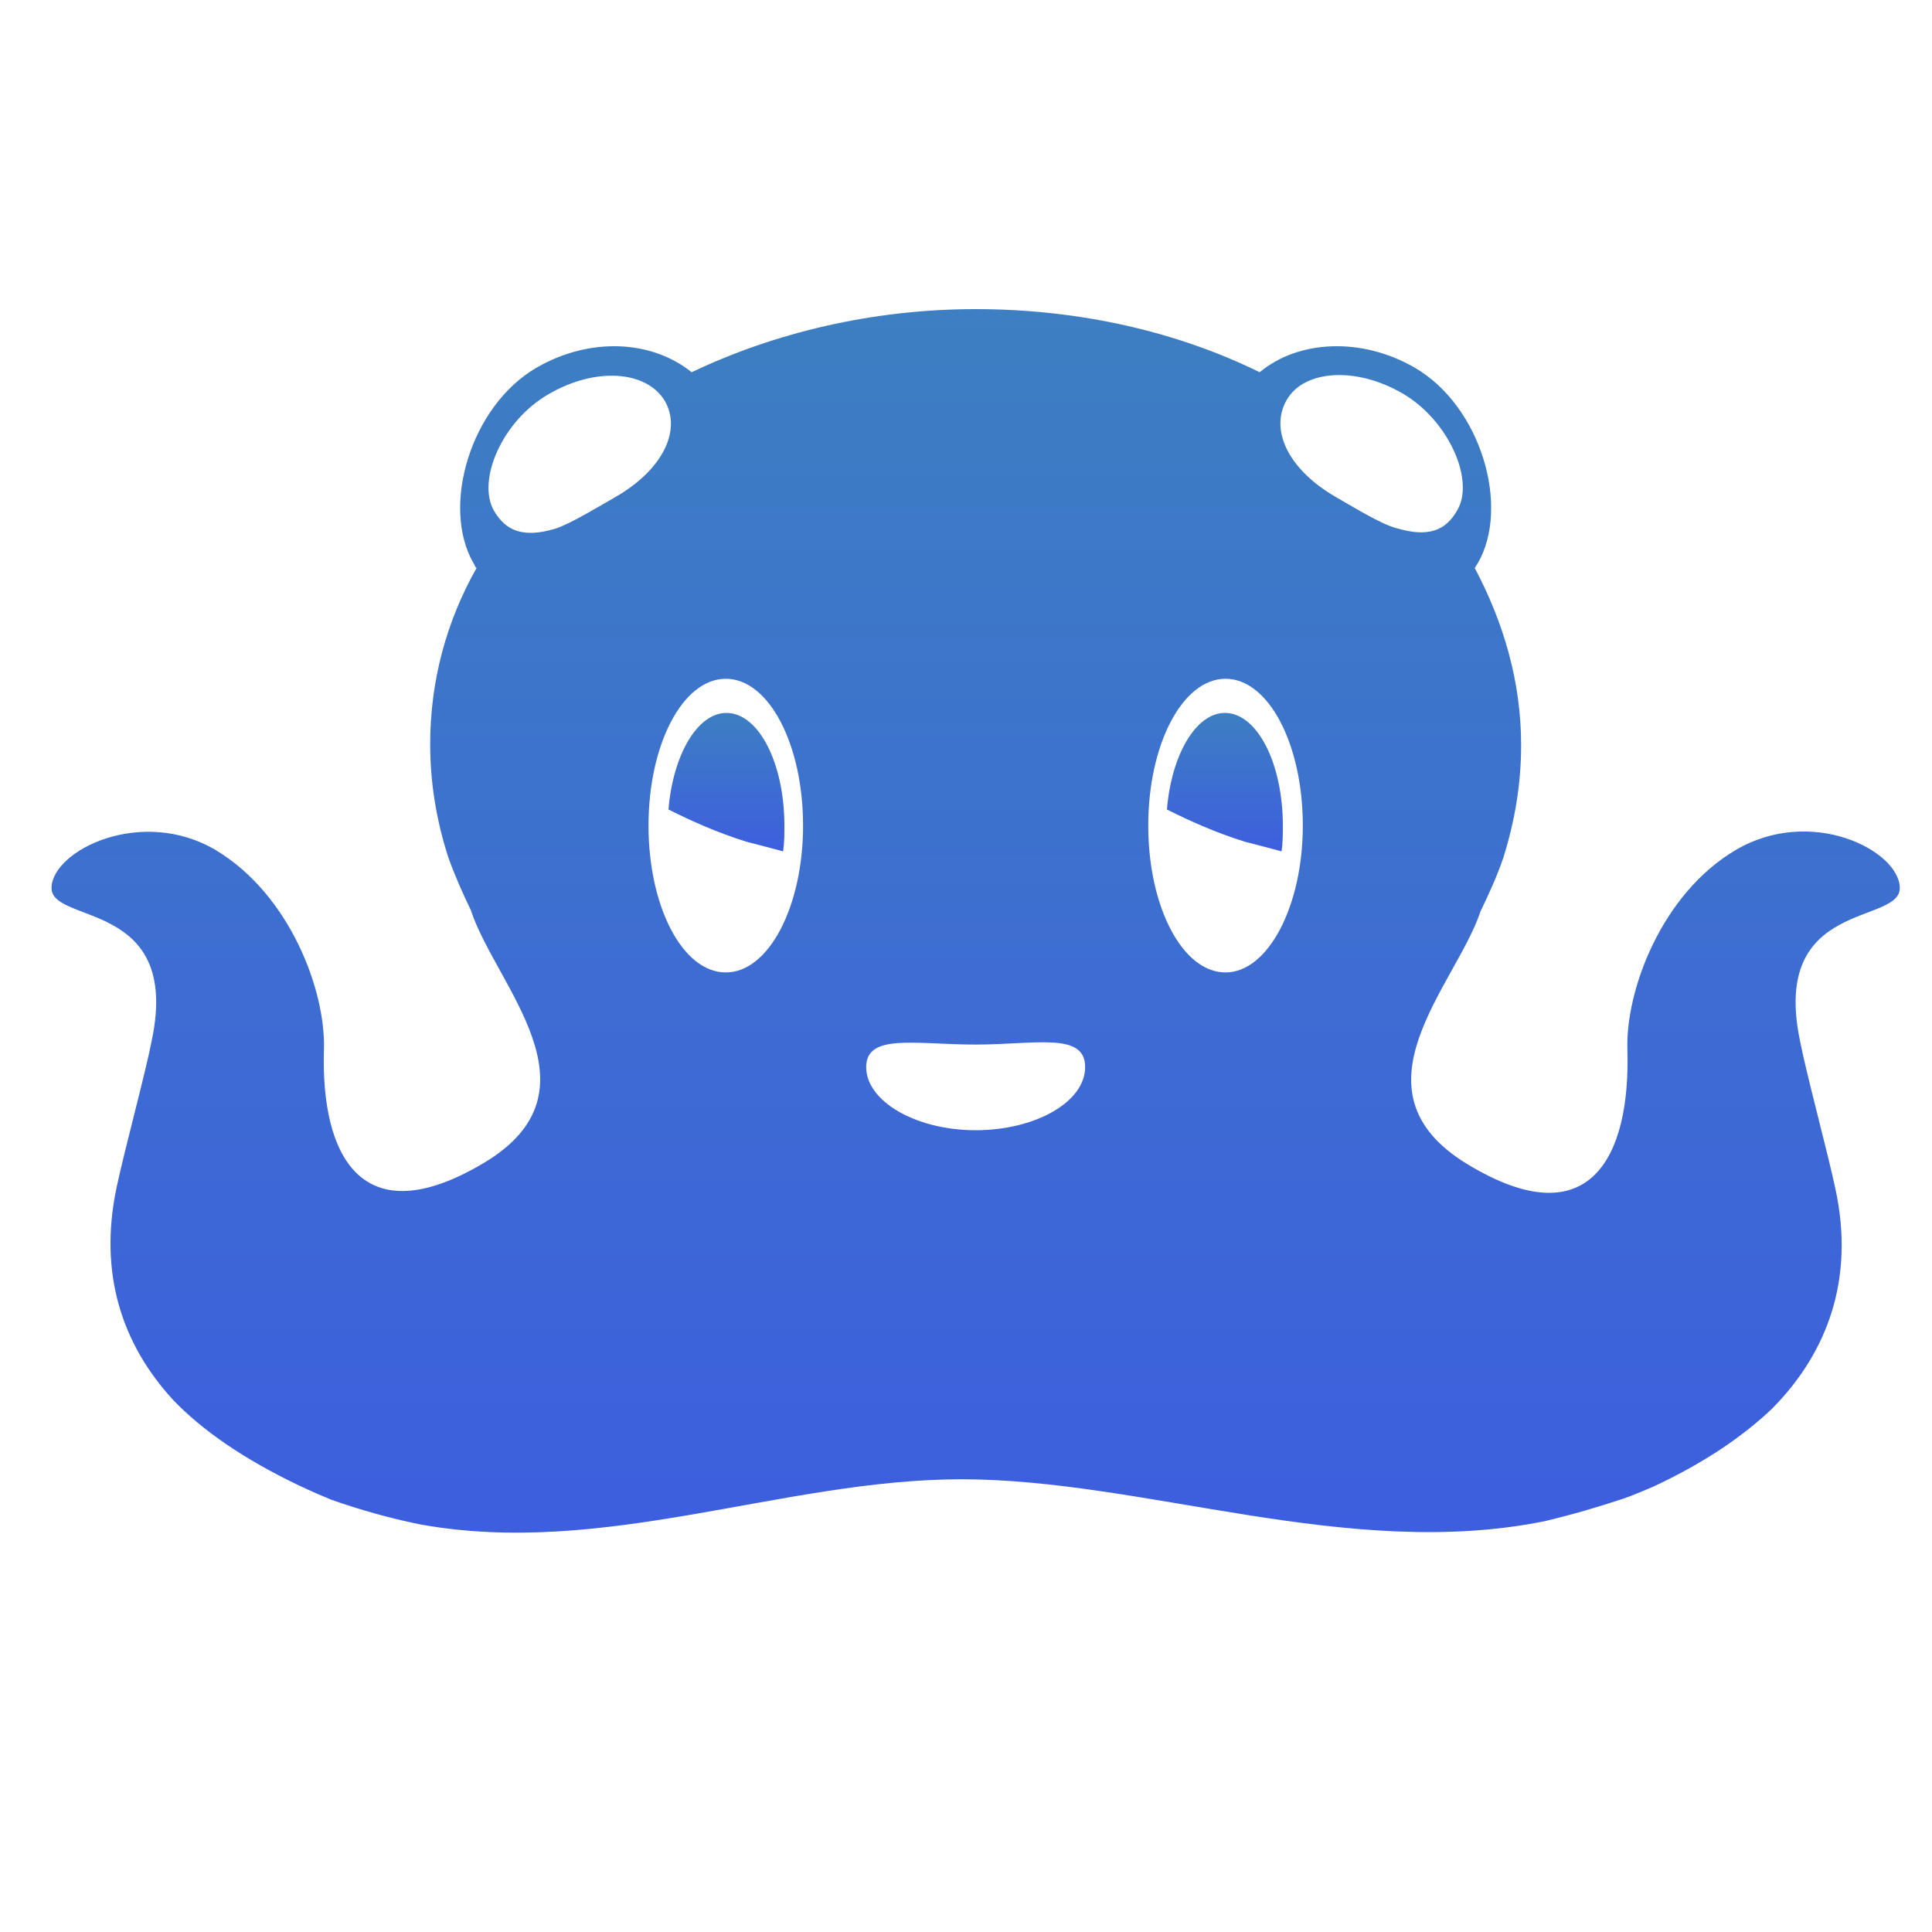
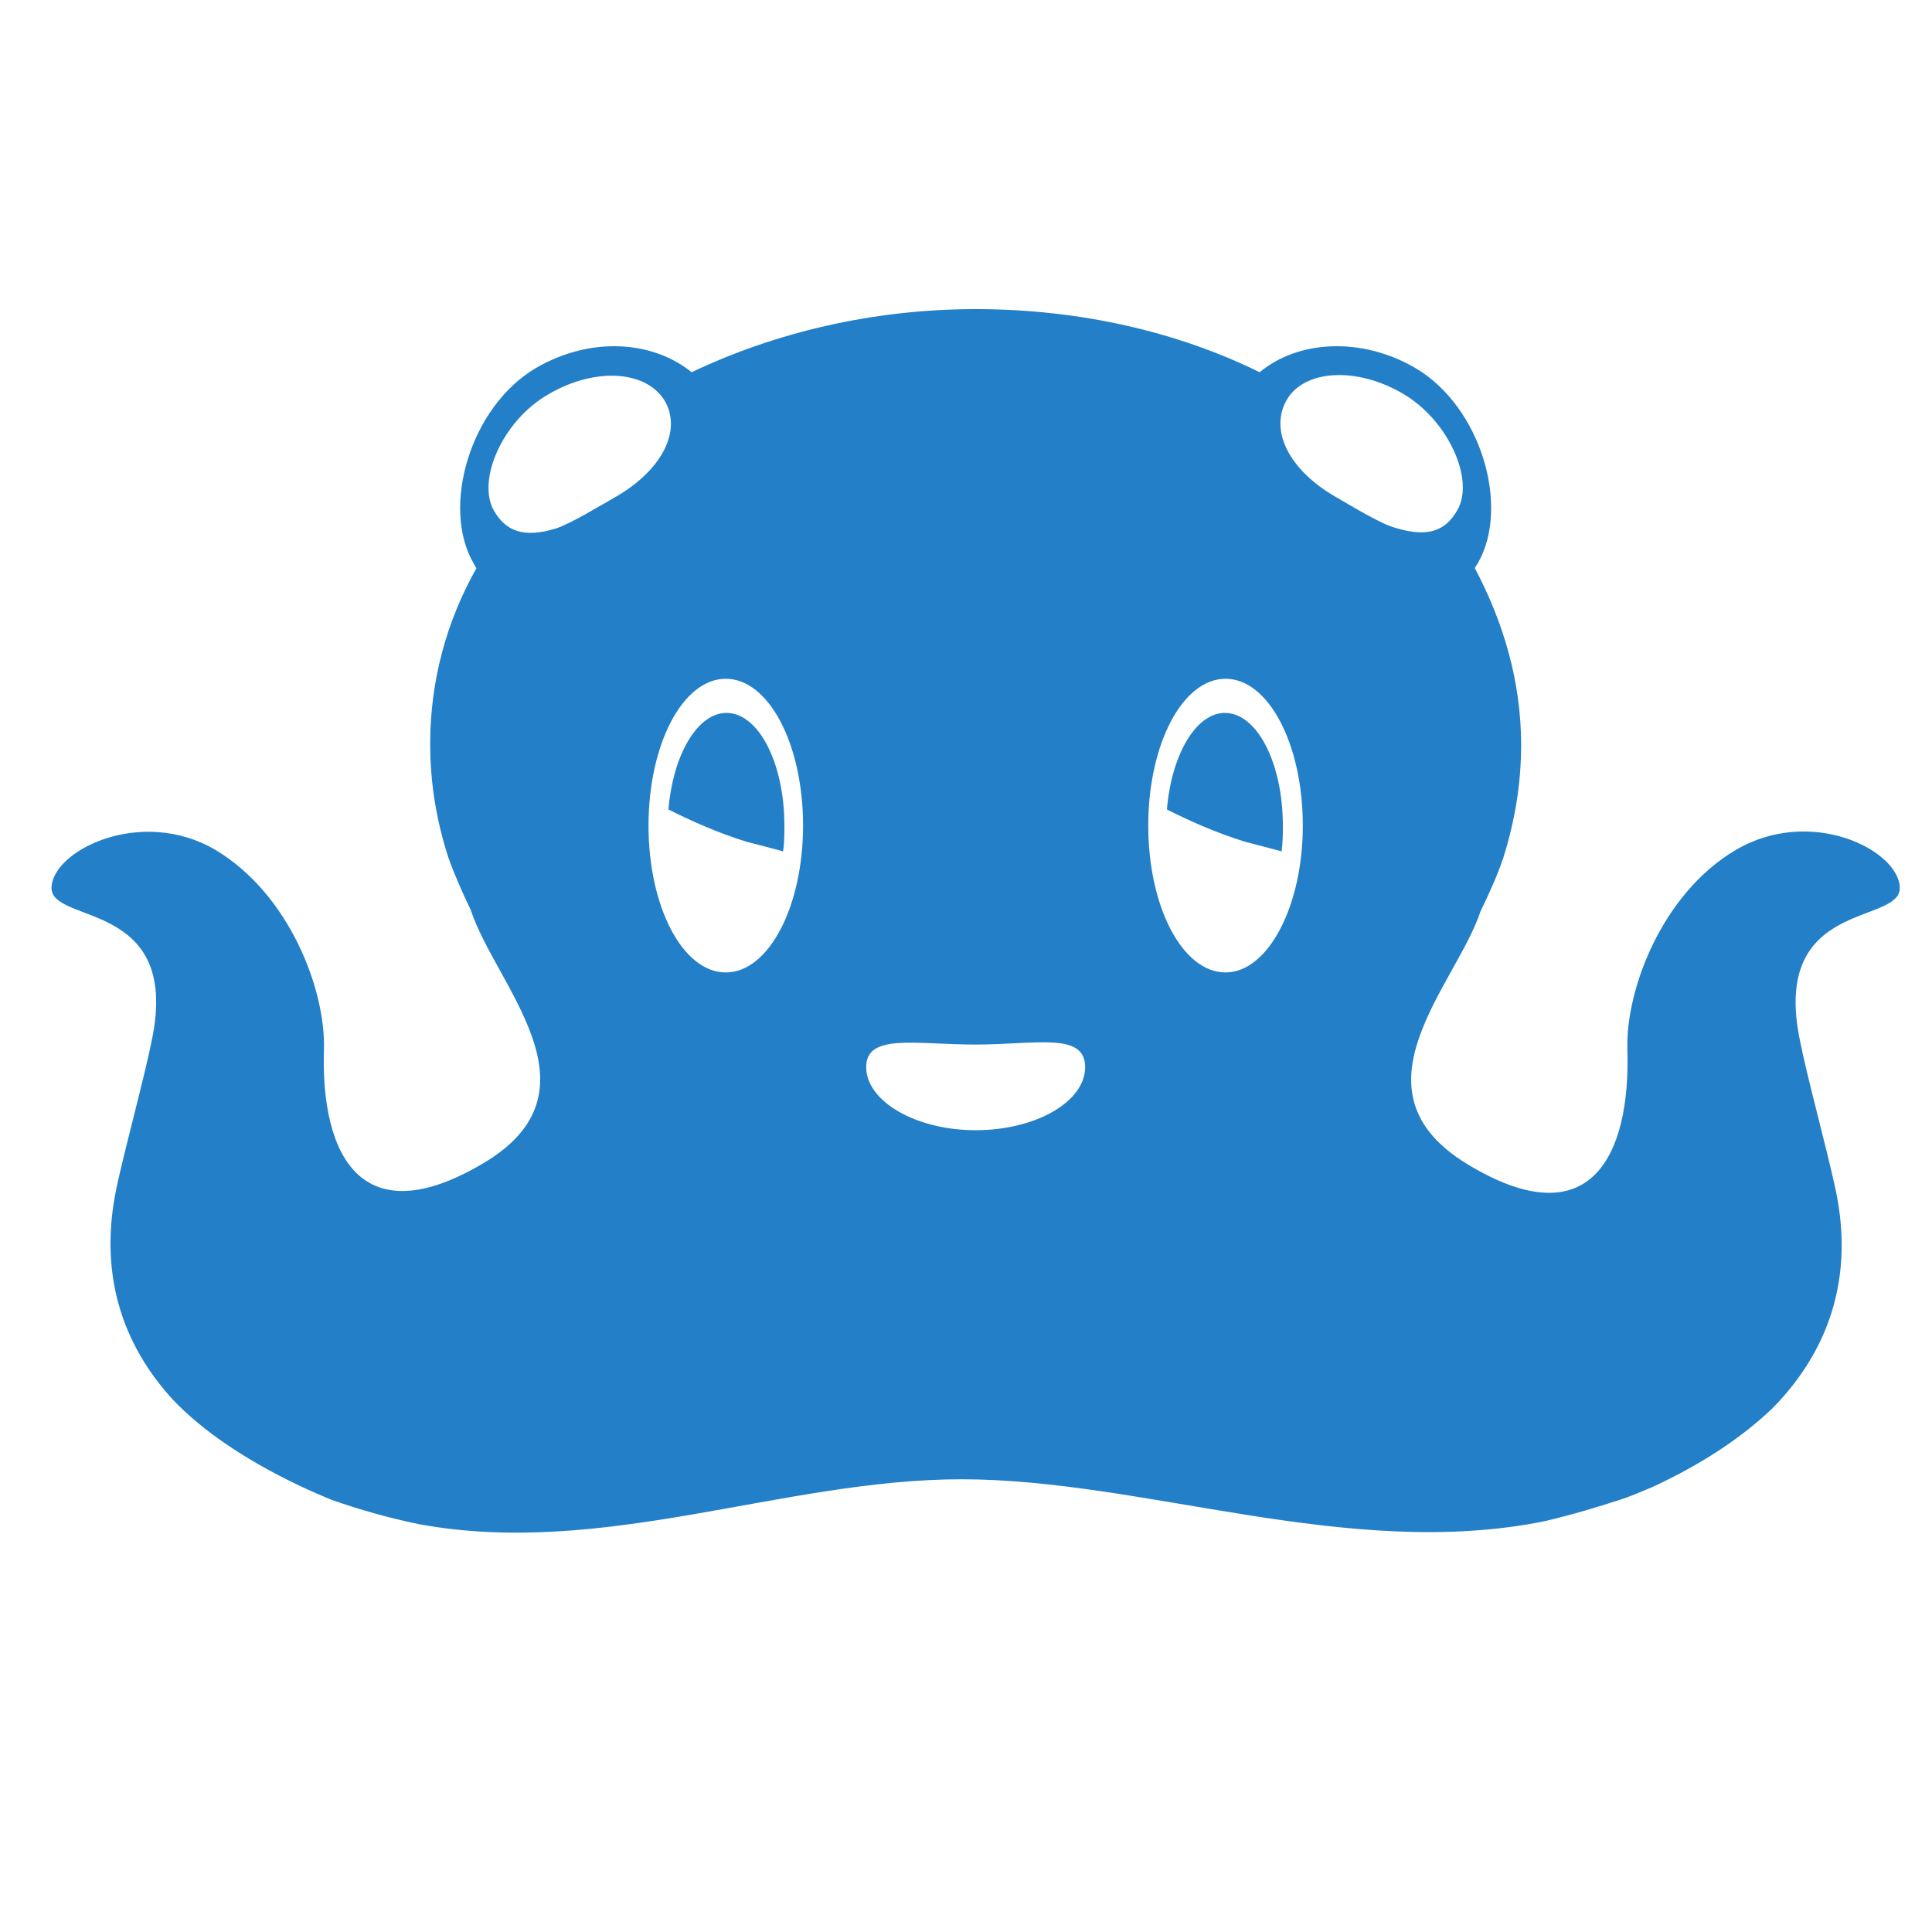
<svg xmlns="http://www.w3.org/2000/svg" id="logo-blue" viewBox="0 0 300 300">
  <style type="text/css">
        #logo-blue .st0{fill:url(#SVGID_1_);}
        #logo-blue .st1{fill:url(#SVGID_2_);}
        #logo-blue .st2{fill:url(#SVGID_3_);}
    </style>
  <g>
    <linearGradient id="SVGID_1_" gradientUnits="userSpaceOnUse" x1="190.121" y1="110.704" x2="190.121" y2="132.179">
-       <stop offset="0" style="stop-color:#3D7FC2" />
-       <stop offset="1" style="stop-color:#3D5EDE" />
+       <stop offset="0" style="stop-color:#227fc8" />
+       <stop offset="1" style="stop-color:#227fc8" />
    </linearGradient>
    <path class="st0" d="M193.3,130.7c2,0.5,3.8,1,5.7,1.5c0.2-1.3,0.2-2.7,0.2-4c0-9.7-4-17.5-9-17.5c-4.5,0-8.3,6.5-9,15             C184.8,127.5,188.8,129.3,193.3,130.7z" />
    <linearGradient id="SVGID_2_" gradientUnits="userSpaceOnUse" x1="112.712" y1="110.704" x2="112.712" y2="132.179">
-       <stop offset="0" style="stop-color:#3D7FC2" />
-       <stop offset="1" style="stop-color:#3D5EDE" />
+       <stop offset="0" style="stop-color:#227fc8" />
+       <stop offset="1" style="stop-color:#227fc8" />
    </linearGradient>
    <path class="st1" d="M115.9,130.7c2,0.5,3.8,1,5.7,1.5c0.2-1.3,0.2-2.7,0.2-4c0-9.7-4-17.5-9-17.5c-4.5,0-8.3,6.5-9,15             C107.4,127.5,111.4,129.3,115.9,130.7z" />
    <linearGradient id="SVGID_3_" gradientUnits="userSpaceOnUse" x1="151.5" y1="47.944" x2="151.5" y2="238">
-       <stop offset="0" style="stop-color:#3D7FC2" />
-       <stop offset="1" style="stop-color:#3D5EDE" />
+       <stop offset="0" style="stop-color:#227fc8" />
+       <stop offset="1" style="stop-color:#227fc8" />
    </linearGradient>
    <path class="st2" d="M295,137.8c-0.2-5.8-13.8-12.7-25.5-5.8c-11.5,6.8-17.1,21.8-16.8,31c0.5,16.6-5.8,29.3-24.8,17.8             s-1.8-27.8,2-39.3c1.3-2.7,2.5-5.3,3.5-8.2l0,0l0,0c1.8-5.7,2.8-11.5,2.8-17.6c0-9.8-2.7-19-7.2-27.5c0.2-0.3,0.3-0.5,0.5-0.8             c5-8.7,0.5-24.3-9.8-30.3c-8.3-4.8-18.1-4.3-24.1,0.7c-12.8-6.3-28-9.8-44.1-9.8l0,0l0,0c-16.1,0-31.3,3.7-44.1,9.8             c-6.2-5-15.8-5.5-24.1-0.7c-10.3,6-14.8,21.6-9.8,30.3c0.2,0.3,0.3,0.7,0.5,0.8c-4.7,8.3-7.2,17.6-7.2,27.3c0,6.2,1,12,2.8,17.6             l0,0l0,0c1,2.8,2.2,5.5,3.5,8.2c3.8,11.7,21,28,2,39.3s-25.3-1.2-24.8-17.6c0.3-9.2-5.3-24.1-16.8-31C22,125.2,8.2,132,8,137.8             s20.1,1.8,15.6,23.6c-1,5.2-4.3,17.3-5.5,23c-2.8,13.3,0.8,24.3,8.8,33c4.5,4.7,11,9.2,19.6,13.3c1.7,0.8,3.3,1.5,5,2.2             c4.3,1.5,8.8,2.8,13.7,3.8c28.6,5.2,56.4-7,84.1-7c28.5,0,60.1,12.7,90.6,6.5c4.2-1,8.3-2.2,12.2-3.5c1.5-0.5,3-1.2,4.5-1.8             c8.2-3.8,14.2-8,18.6-12.2c8.7-8.8,12.8-20.3,9.8-34.1c-1.2-5.7-4.5-17.8-5.5-23C274.9,139.5,295.2,143.7,295,137.8z M95.7,77.1             c-2.3,1.3-7.2,4.3-9.5,5c-5,1.5-7.7,0.3-9.5-2.8c-2.7-4.7,1.3-14,8.5-18.1c7.2-4.2,15.1-3.7,18,1C105.9,66.8,102.9,72.9,95.7,77.1z             M112.7,151c-6.7,0-12-10.2-12-22.8s5.3-22.8,12-22.8c6.7,0,12,10.2,12,22.8C124.7,140.7,119.4,151,112.7,151z M151.5,175.5             c-9.3,0-17-4.5-17-9.8s7.7-3.5,17-3.5c9.3,0,17-2,17,3.5C168.5,171.1,160.8,175.5,151.5,175.5z M190.3,151c-6.7,0-12-10.2-12-22.8             s5.3-22.8,12-22.8c6.7,0,12,10.2,12,22.8C202.3,140.7,196.9,151,190.3,151z M207.3,77.1c-7.2-4.2-10.2-10.3-7.5-15             c2.7-4.7,10.8-5.2,18-1s11.2,13.5,8.5,18.1c-1.8,3.2-4.5,4.3-9.5,2.8C214.4,81.4,209.6,78.4,207.3,77.1z" />
  </g>
</svg>
